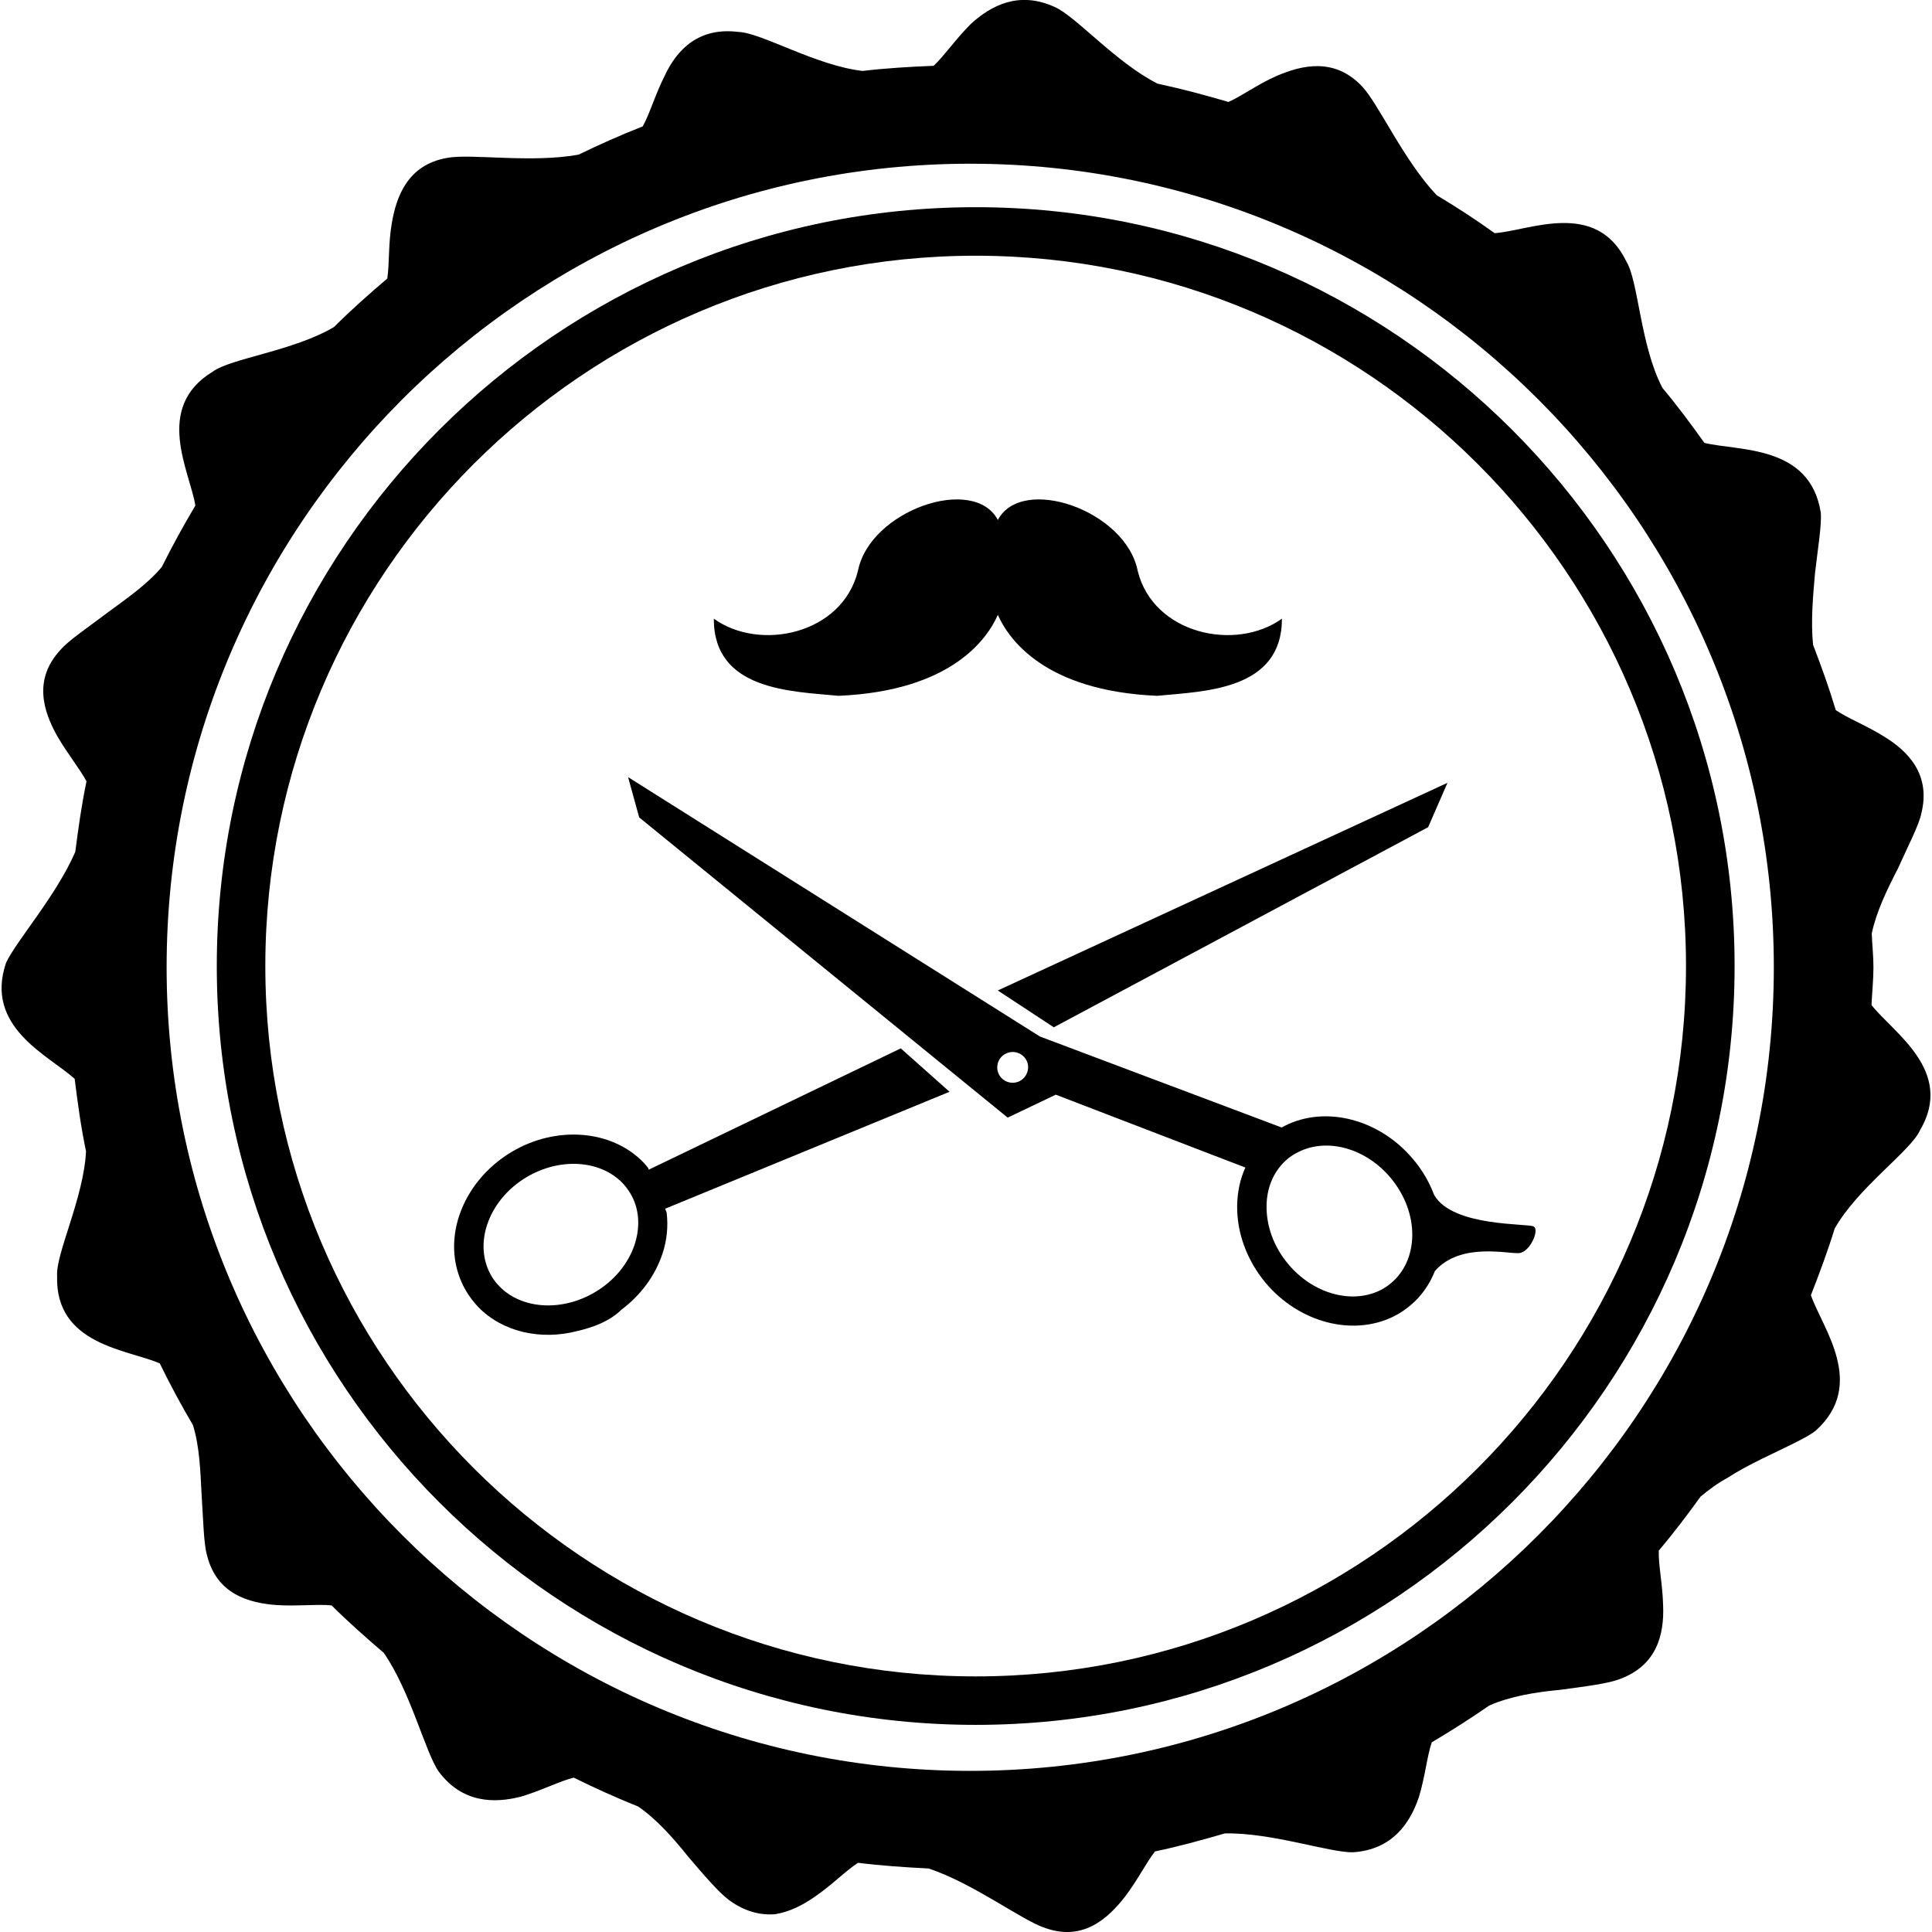
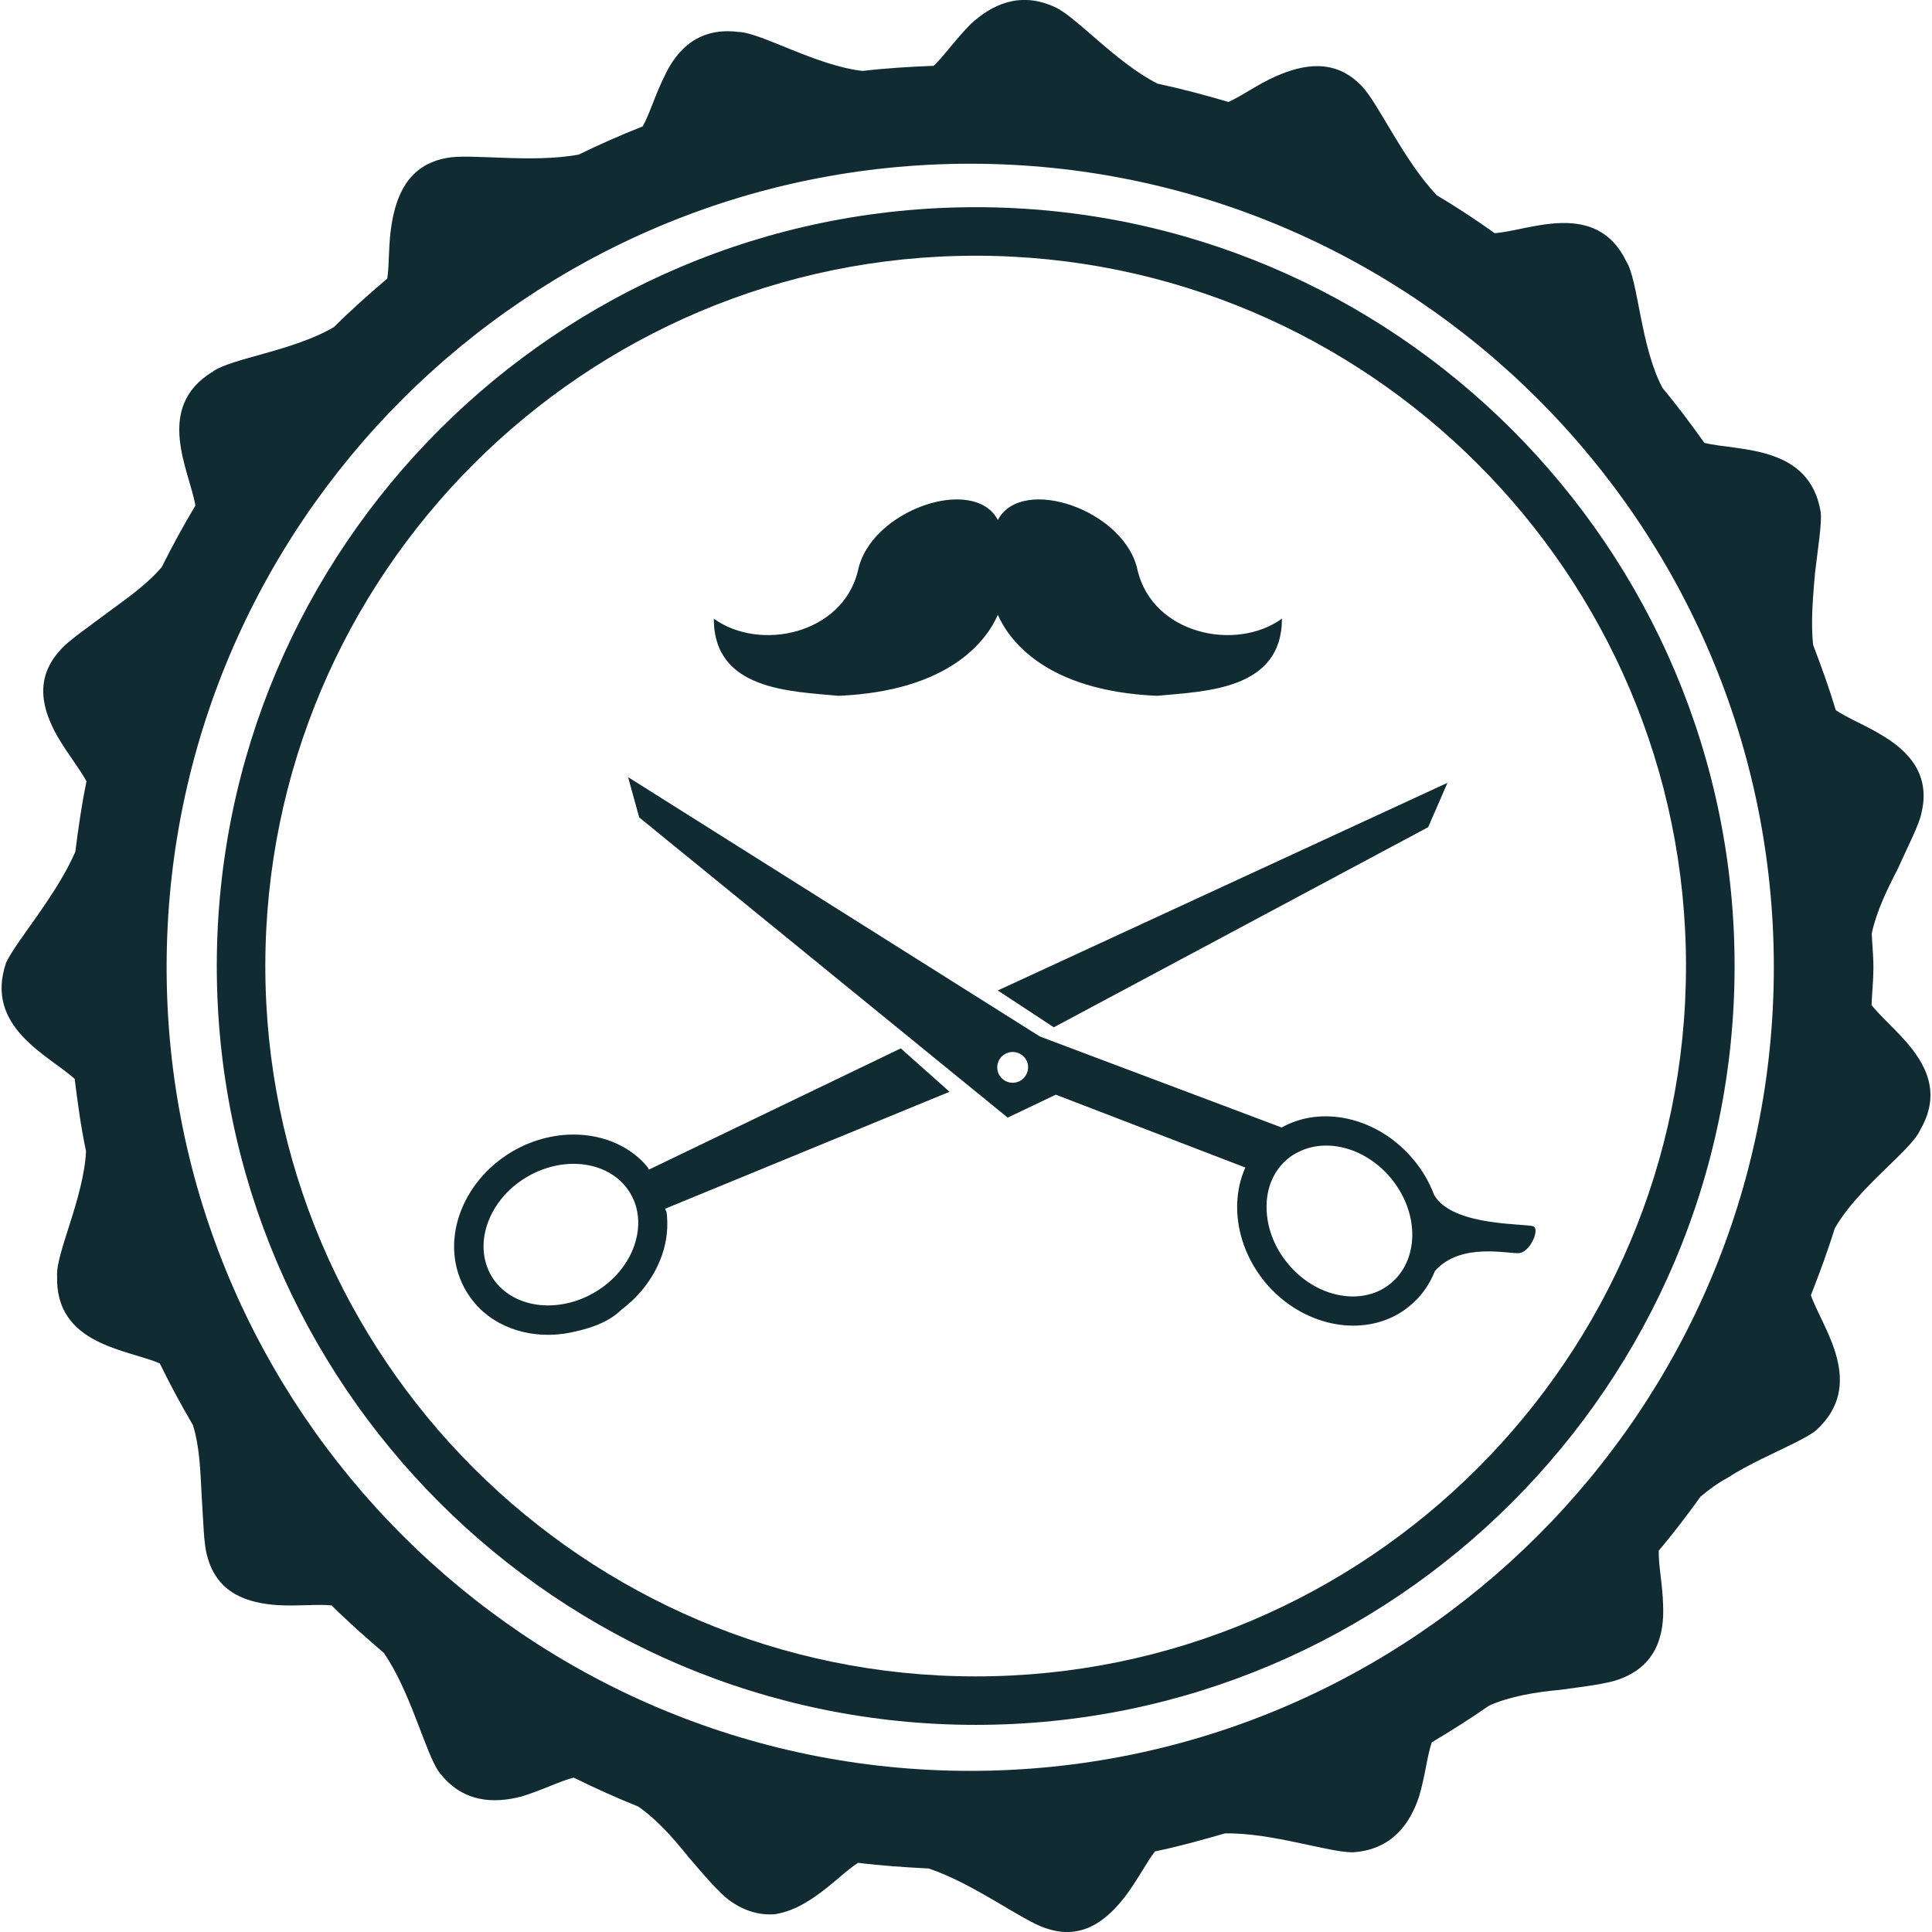
- <svg xmlns="http://www.w3.org/2000/svg" enable-background="new 0 0 32.003 32.003" height="32.003" viewBox="0 0 32.003 32.003" width="32.003">
-   <path d="m13.891 11.526c1.872-.081 2.463-.945 2.638-1.341.176.396.767 1.26 2.638 1.341.79-.076 2.068-.091 2.068-1.278-.763.549-2.129.259-2.389-.79-.196-1.004-1.918-1.599-2.317-.845-.399-.754-2.121-.159-2.318.845-.259 1.049-1.626 1.339-2.387.79-.002 1.189 1.277 1.203 2.067 1.278z" />
-   <path d="m31.001 16.648c.009-.208.032-.414.032-.626 0-.188-.021-.371-.028-.558.075-.362.256-.732.432-1.074.172-.382.351-.724.39-.918.158-.641-.215-1.027-.625-1.276-.292-.182-.601-.3-.793-.433-.11-.367-.24-.727-.376-1.082-.039-.383-.002-.803.032-1.187.049-.424.114-.809.095-1.008-.183-1.126-1.37-1.011-1.927-1.15-.223-.311-.449-.617-.694-.909-.367-.692-.399-1.772-.598-2.094-.502-1.039-1.618-.507-2.183-.471-.311-.224-.632-.432-.96-.629-.548-.577-.966-1.521-1.238-1.804-.452-.478-.99-.354-1.413-.171-.31.135-.577.333-.798.431-.386-.114-.775-.218-1.174-.303-.691-.349-1.362-1.124-1.706-1.271-.586-.268-1.05-.029-1.391.285-.248.249-.437.525-.612.69-.396.016-.79.039-1.177.085-.776-.088-1.683-.637-2.058-.646-.646-.082-1.013.28-1.221.727-.157.311-.248.632-.364.838-.363.142-.714.299-1.061.467-.782.145-1.796-.021-2.182.055-.648.115-.838.634-.914 1.088-.058.336-.037.673-.074.91-.303.258-.6.521-.881.802-.667.397-1.712.52-2.01.74-.984.598-.377 1.656-.288 2.219-.198.332-.382.668-.556 1.017-.239.286-.589.528-.896.754-.336.254-.658.47-.784.621-.451.487-.283 1.013-.054 1.422.173.299.377.547.487.754-.081.384-.135.775-.186 1.168-.315.726-.979 1.478-1.146 1.835-.366 1.07.708 1.537 1.136 1.925.05.402.105.807.188 1.2-.038.771-.503 1.696-.479 2.063-.036 1.15 1.179 1.22 1.701 1.451.17.348.352.687.548 1.019.113.357.125.782.145 1.166.028.42.034.807.09.996.162.644.693.788 1.16.822.347.021.667-.019.903.005.276.275.569.533.864.786.448.646.689 1.657.914 1.972.389.515.911.525 1.362.409.338-.101.639-.257.871-.314.349.173.705.333 1.068.479.306.211.58.521.824.826.276.325.523.609.685.727.262.19.521.25.759.23.242-.038.464-.154.661-.292.284-.195.515-.434.713-.559.385.048.776.074 1.17.094.752.252 1.56.87 1.931.986.626.223 1.039-.158 1.322-.521.205-.271.351-.562.495-.748.394-.081.776-.188 1.157-.298.783-.016 1.747.325 2.13.312.644-.046.938-.478 1.086-.918.102-.338.134-.677.212-.903.324-.193.644-.395.951-.609.351-.155.772-.223 1.173-.26.422-.057.797-.104.982-.176.62-.223.746-.737.726-1.223-.008-.347-.08-.673-.072-.907.243-.288.471-.588.692-.895.135-.113.281-.221.448-.312.182-.118.379-.221.57-.315.383-.188.742-.345.896-.471.841-.767.103-1.695-.086-2.238.142-.363.278-.729.394-1.104.381-.677 1.258-1.285 1.412-1.626.583-.986-.45-1.624-.802-2.077zm-14.929 12.686c-7.34 0-13.312-5.974-13.312-13.312 0-7.339 5.973-13.31 13.312-13.31s13.311 5.972 13.311 13.311c-.001 7.339-5.971 13.311-13.311 13.311z" />
-   <path d="m16.162 3.432c-6.932 0-12.571 5.64-12.571 12.571s5.639 12.569 12.571 12.569c6.931 0 12.571-5.639 12.571-12.569 0-6.932-5.641-12.571-12.571-12.571zm0 24.337c-6.487 0-11.767-5.277-11.767-11.767 0-6.487 5.279-11.766 11.767-11.766s11.766 5.278 11.766 11.766c-.001 6.489-5.278 11.767-11.766 11.767z" />
-   <path d="m23.657 13.702.32-.735-7.449 3.44.928.61z" />
-   <path d="m14.921 17.366-4.174 2.009-.013-.032c-.024-.028-.046-.057-.072-.084-.526-.547-1.45-.62-2.192-.175-.411.247-.716.62-.861 1.046-.148.439-.106.89.115 1.26.056.094.122.178.194.256.404.419 1.039.56 1.646.402.262-.061.535-.161.729-.353.319-.238.558-.562.679-.923.078-.231.097-.463.071-.687l-.025-.063 4.711-1.937zm-4.41 3.254c-.106.315-.338.596-.651.782-.549.328-1.218.289-1.589-.096-.05-.051-.093-.106-.129-.167-.147-.248-.172-.553-.072-.854.107-.319.338-.598.651-.785.55-.328 1.219-.288 1.591.097.048.051.092.108.127.167.149.246.173.55.072.856z" />
-   <path d="m25.406 20.317c-.092-.056-1.341.011-1.649-.521-.079-.209-.194-.411-.345-.589-.554-.666-1.448-.901-2.126-.56-.018.01-.036.021-.055.03l-4.006-1.508-6.821-4.296.184.667 6.104 4.973.797-.38 3.14 1.207c-.086.189-.133.405-.136.633-.005.451.162.904.468 1.273.556.664 1.448.897 2.127.559.097-.048.186-.108.269-.177.186-.153.323-.351.412-.574.425-.484 1.217-.279 1.396-.297.18-.018.339-.382.241-.44zm-8.517-2.408c-.127.062-.279.012-.343-.114-.062-.125-.013-.278.113-.341.126-.064.279-.015.344.11.064.126.011.28-.114.345zm6.153 3.346c-.055.045-.112.084-.175.116-.479.239-1.124.057-1.533-.438-.233-.28-.357-.619-.354-.956.003-.318.128-.597.35-.781.054-.045.115-.084.177-.113.479-.243 1.123-.061 1.533.433.232.281.359.621.354.955-.006.321-.131.599-.352.784z" />
+ <svg xmlns="http://www.w3.org/2000/svg" version="1.1" id="Capa_1" x="0px" y="0px" width="512px" height="512px" viewBox="0 0 32.003 32.003" style="enable-background:new 0 0 32.003 32.003;" xml:space="preserve">
+   <g>
+     <g>
+       <path d="M13.891,11.526c1.872-0.081,2.463-0.945,2.638-1.341c0.176,0.396,0.767,1.26,2.638,1.341    c0.79-0.076,2.068-0.091,2.068-1.278c-0.763,0.549-2.129,0.259-2.389-0.79c-0.196-1.004-1.918-1.599-2.317-0.845    c-0.399-0.754-2.121-0.159-2.318,0.845c-0.259,1.049-1.626,1.339-2.387,0.79C11.822,11.437,13.101,11.451,13.891,11.526z" fill="#112b33" />
+       <path d="M31.001,16.648c0.009-0.208,0.032-0.414,0.032-0.626c0-0.188-0.021-0.371-0.028-0.558    c0.075-0.362,0.256-0.732,0.432-1.074c0.172-0.382,0.351-0.724,0.39-0.918c0.158-0.641-0.215-1.027-0.625-1.276    c-0.292-0.182-0.601-0.3-0.793-0.433c-0.11-0.367-0.24-0.727-0.376-1.082c-0.039-0.383-0.002-0.803,0.032-1.187    c0.049-0.424,0.114-0.809,0.095-1.008c-0.183-1.126-1.37-1.011-1.927-1.15c-0.223-0.311-0.449-0.617-0.694-0.909    c-0.367-0.692-0.399-1.772-0.598-2.094c-0.502-1.039-1.618-0.507-2.183-0.471c-0.311-0.224-0.632-0.432-0.96-0.629    c-0.548-0.577-0.966-1.521-1.238-1.804c-0.452-0.478-0.99-0.354-1.413-0.171c-0.31,0.135-0.577,0.333-0.798,0.431    c-0.386-0.114-0.775-0.218-1.174-0.303c-0.691-0.349-1.362-1.124-1.706-1.271c-0.586-0.268-1.05-0.029-1.391,0.285    c-0.248,0.249-0.437,0.525-0.612,0.69c-0.396,0.016-0.79,0.039-1.177,0.085c-0.776-0.088-1.683-0.637-2.058-0.646    c-0.646-0.082-1.013,0.28-1.221,0.727c-0.157,0.311-0.248,0.632-0.364,0.838c-0.363,0.142-0.714,0.299-1.061,0.467    C8.803,2.706,7.789,2.54,7.403,2.616C6.755,2.731,6.565,3.25,6.489,3.704C6.431,4.04,6.452,4.377,6.415,4.614    c-0.303,0.258-0.6,0.521-0.881,0.802c-0.667,0.397-1.712,0.52-2.01,0.74C2.54,6.754,3.147,7.812,3.236,8.375    C3.038,8.707,2.854,9.043,2.68,9.392C2.441,9.678,2.091,9.92,1.784,10.146C1.448,10.4,1.126,10.616,1,10.767    c-0.451,0.487-0.283,1.013-0.054,1.422c0.173,0.299,0.377,0.547,0.487,0.754c-0.081,0.384-0.135,0.775-0.186,1.168    c-0.315,0.726-0.979,1.478-1.146,1.835c-0.366,1.07,0.708,1.537,1.136,1.925c0.05,0.402,0.105,0.807,0.188,1.2    c-0.038,0.771-0.503,1.696-0.479,2.063c-0.036,1.15,1.179,1.22,1.701,1.451c0.17,0.348,0.352,0.687,0.548,1.019    c0.113,0.357,0.125,0.782,0.145,1.166c0.028,0.42,0.034,0.807,0.09,0.996c0.162,0.644,0.693,0.788,1.16,0.822    c0.347,0.021,0.667-0.019,0.903,0.005c0.276,0.275,0.569,0.533,0.864,0.786c0.448,0.646,0.689,1.657,0.914,1.972    c0.389,0.515,0.911,0.525,1.362,0.409c0.338-0.101,0.639-0.257,0.871-0.314c0.349,0.173,0.705,0.333,1.068,0.479    c0.306,0.211,0.58,0.521,0.824,0.826c0.276,0.325,0.523,0.609,0.685,0.727c0.262,0.19,0.521,0.25,0.759,0.23    c0.242-0.038,0.464-0.154,0.661-0.292c0.284-0.195,0.515-0.434,0.713-0.559c0.385,0.048,0.776,0.074,1.17,0.094    c0.752,0.252,1.56,0.87,1.931,0.986c0.626,0.223,1.039-0.158,1.322-0.521c0.205-0.271,0.351-0.562,0.495-0.748    c0.394-0.081,0.776-0.188,1.157-0.298c0.783-0.016,1.747,0.325,2.13,0.312c0.644-0.046,0.938-0.478,1.086-0.918    c0.102-0.338,0.134-0.677,0.212-0.903c0.324-0.193,0.644-0.395,0.951-0.609c0.351-0.155,0.772-0.223,1.173-0.26    c0.422-0.057,0.797-0.104,0.982-0.176c0.62-0.223,0.746-0.737,0.726-1.223c-0.008-0.347-0.08-0.673-0.072-0.907    c0.243-0.288,0.471-0.588,0.692-0.895c0.135-0.113,0.281-0.221,0.448-0.312c0.182-0.118,0.379-0.221,0.57-0.315    c0.383-0.188,0.742-0.345,0.896-0.471c0.841-0.767,0.103-1.695-0.086-2.238c0.142-0.363,0.278-0.729,0.394-1.104    c0.381-0.677,1.258-1.285,1.412-1.626C32.386,17.739,31.353,17.101,31.001,16.648z M16.072,29.334    c-7.34,0-13.312-5.974-13.312-13.312c0-7.339,5.973-13.31,13.312-13.31c7.339,0,13.311,5.972,13.311,13.311    C29.382,23.362,23.412,29.334,16.072,29.334z" fill="#112b33" />
+       <path d="M16.162,3.432c-6.932,0-12.571,5.64-12.571,12.571c0,6.931,5.639,12.569,12.571,12.569    c6.931,0,12.571-5.639,12.571-12.569C28.733,9.071,23.092,3.432,16.162,3.432z M16.162,27.769    c-6.487,0-11.767-5.277-11.767-11.767c0-6.487,5.279-11.766,11.767-11.766s11.766,5.278,11.766,11.766    C27.927,22.491,22.65,27.769,16.162,27.769z" fill="#112b33" />
+       <g>
+         <polygon points="23.657,13.702 23.977,12.967 16.528,16.407 17.456,17.017    " fill="#112b33" />
+         <path d="M14.921,17.366l-4.174,2.009l-0.013-0.032c-0.024-0.028-0.046-0.057-0.072-0.084c-0.526-0.547-1.45-0.62-2.192-0.175     c-0.411,0.247-0.716,0.62-0.861,1.046c-0.148,0.439-0.106,0.89,0.115,1.26c0.056,0.094,0.122,0.178,0.194,0.256     c0.404,0.419,1.039,0.56,1.646,0.402c0.262-0.061,0.535-0.161,0.729-0.353c0.319-0.238,0.558-0.562,0.679-0.923     c0.078-0.231,0.097-0.463,0.071-0.687l-0.025-0.063l4.711-1.937L14.921,17.366z M10.511,20.62     c-0.106,0.315-0.338,0.596-0.651,0.782c-0.549,0.328-1.218,0.289-1.589-0.096c-0.05-0.051-0.093-0.106-0.129-0.167     c-0.147-0.248-0.172-0.553-0.072-0.854c0.107-0.319,0.338-0.598,0.651-0.785c0.55-0.328,1.219-0.288,1.591,0.097     c0.048,0.051,0.092,0.108,0.127,0.167C10.588,20.01,10.612,20.314,10.511,20.62z" fill="#112b33" />
+         <path d="M25.406,20.317c-0.092-0.056-1.341,0.011-1.649-0.521c-0.079-0.209-0.194-0.411-0.345-0.589     c-0.554-0.666-1.448-0.901-2.126-0.56c-0.018,0.01-0.036,0.021-0.055,0.03l-4.006-1.508l-6.821-4.296l0.184,0.667l6.104,4.973     l0.797-0.38l3.14,1.207c-0.086,0.189-0.133,0.405-0.136,0.633c-0.005,0.451,0.162,0.904,0.468,1.273     c0.556,0.664,1.448,0.897,2.127,0.559c0.097-0.048,0.186-0.108,0.269-0.177c0.186-0.153,0.323-0.351,0.412-0.574     c0.425-0.484,1.217-0.279,1.396-0.297C25.345,20.739,25.504,20.375,25.406,20.317z M16.889,17.909     c-0.127,0.062-0.279,0.012-0.343-0.114c-0.062-0.125-0.013-0.278,0.113-0.341c0.126-0.064,0.279-0.015,0.344,0.11     C17.067,17.69,17.014,17.844,16.889,17.909z M23.042,21.255c-0.055,0.045-0.112,0.084-0.175,0.116     c-0.479,0.239-1.124,0.057-1.533-0.438c-0.233-0.28-0.357-0.619-0.354-0.956c0.003-0.318,0.128-0.597,0.35-0.781     c0.054-0.045,0.115-0.084,0.177-0.113c0.479-0.243,1.123-0.061,1.533,0.433c0.232,0.281,0.359,0.621,0.354,0.955     C23.388,20.792,23.263,21.07,23.042,21.255z" fill="#112b33" />
+       </g>
+     </g>
+   </g>
+   <g>
+ </g>
+   <g>
+ </g>
+   <g>
+ </g>
+   <g>
+ </g>
+   <g>
+ </g>
+   <g>
+ </g>
+   <g>
+ </g>
+   <g>
+ </g>
+   <g>
+ </g>
+   <g>
+ </g>
+   <g>
+ </g>
+   <g>
+ </g>
+   <g>
+ </g>
+   <g>
+ </g>
+   <g>
+ </g>
</svg>
